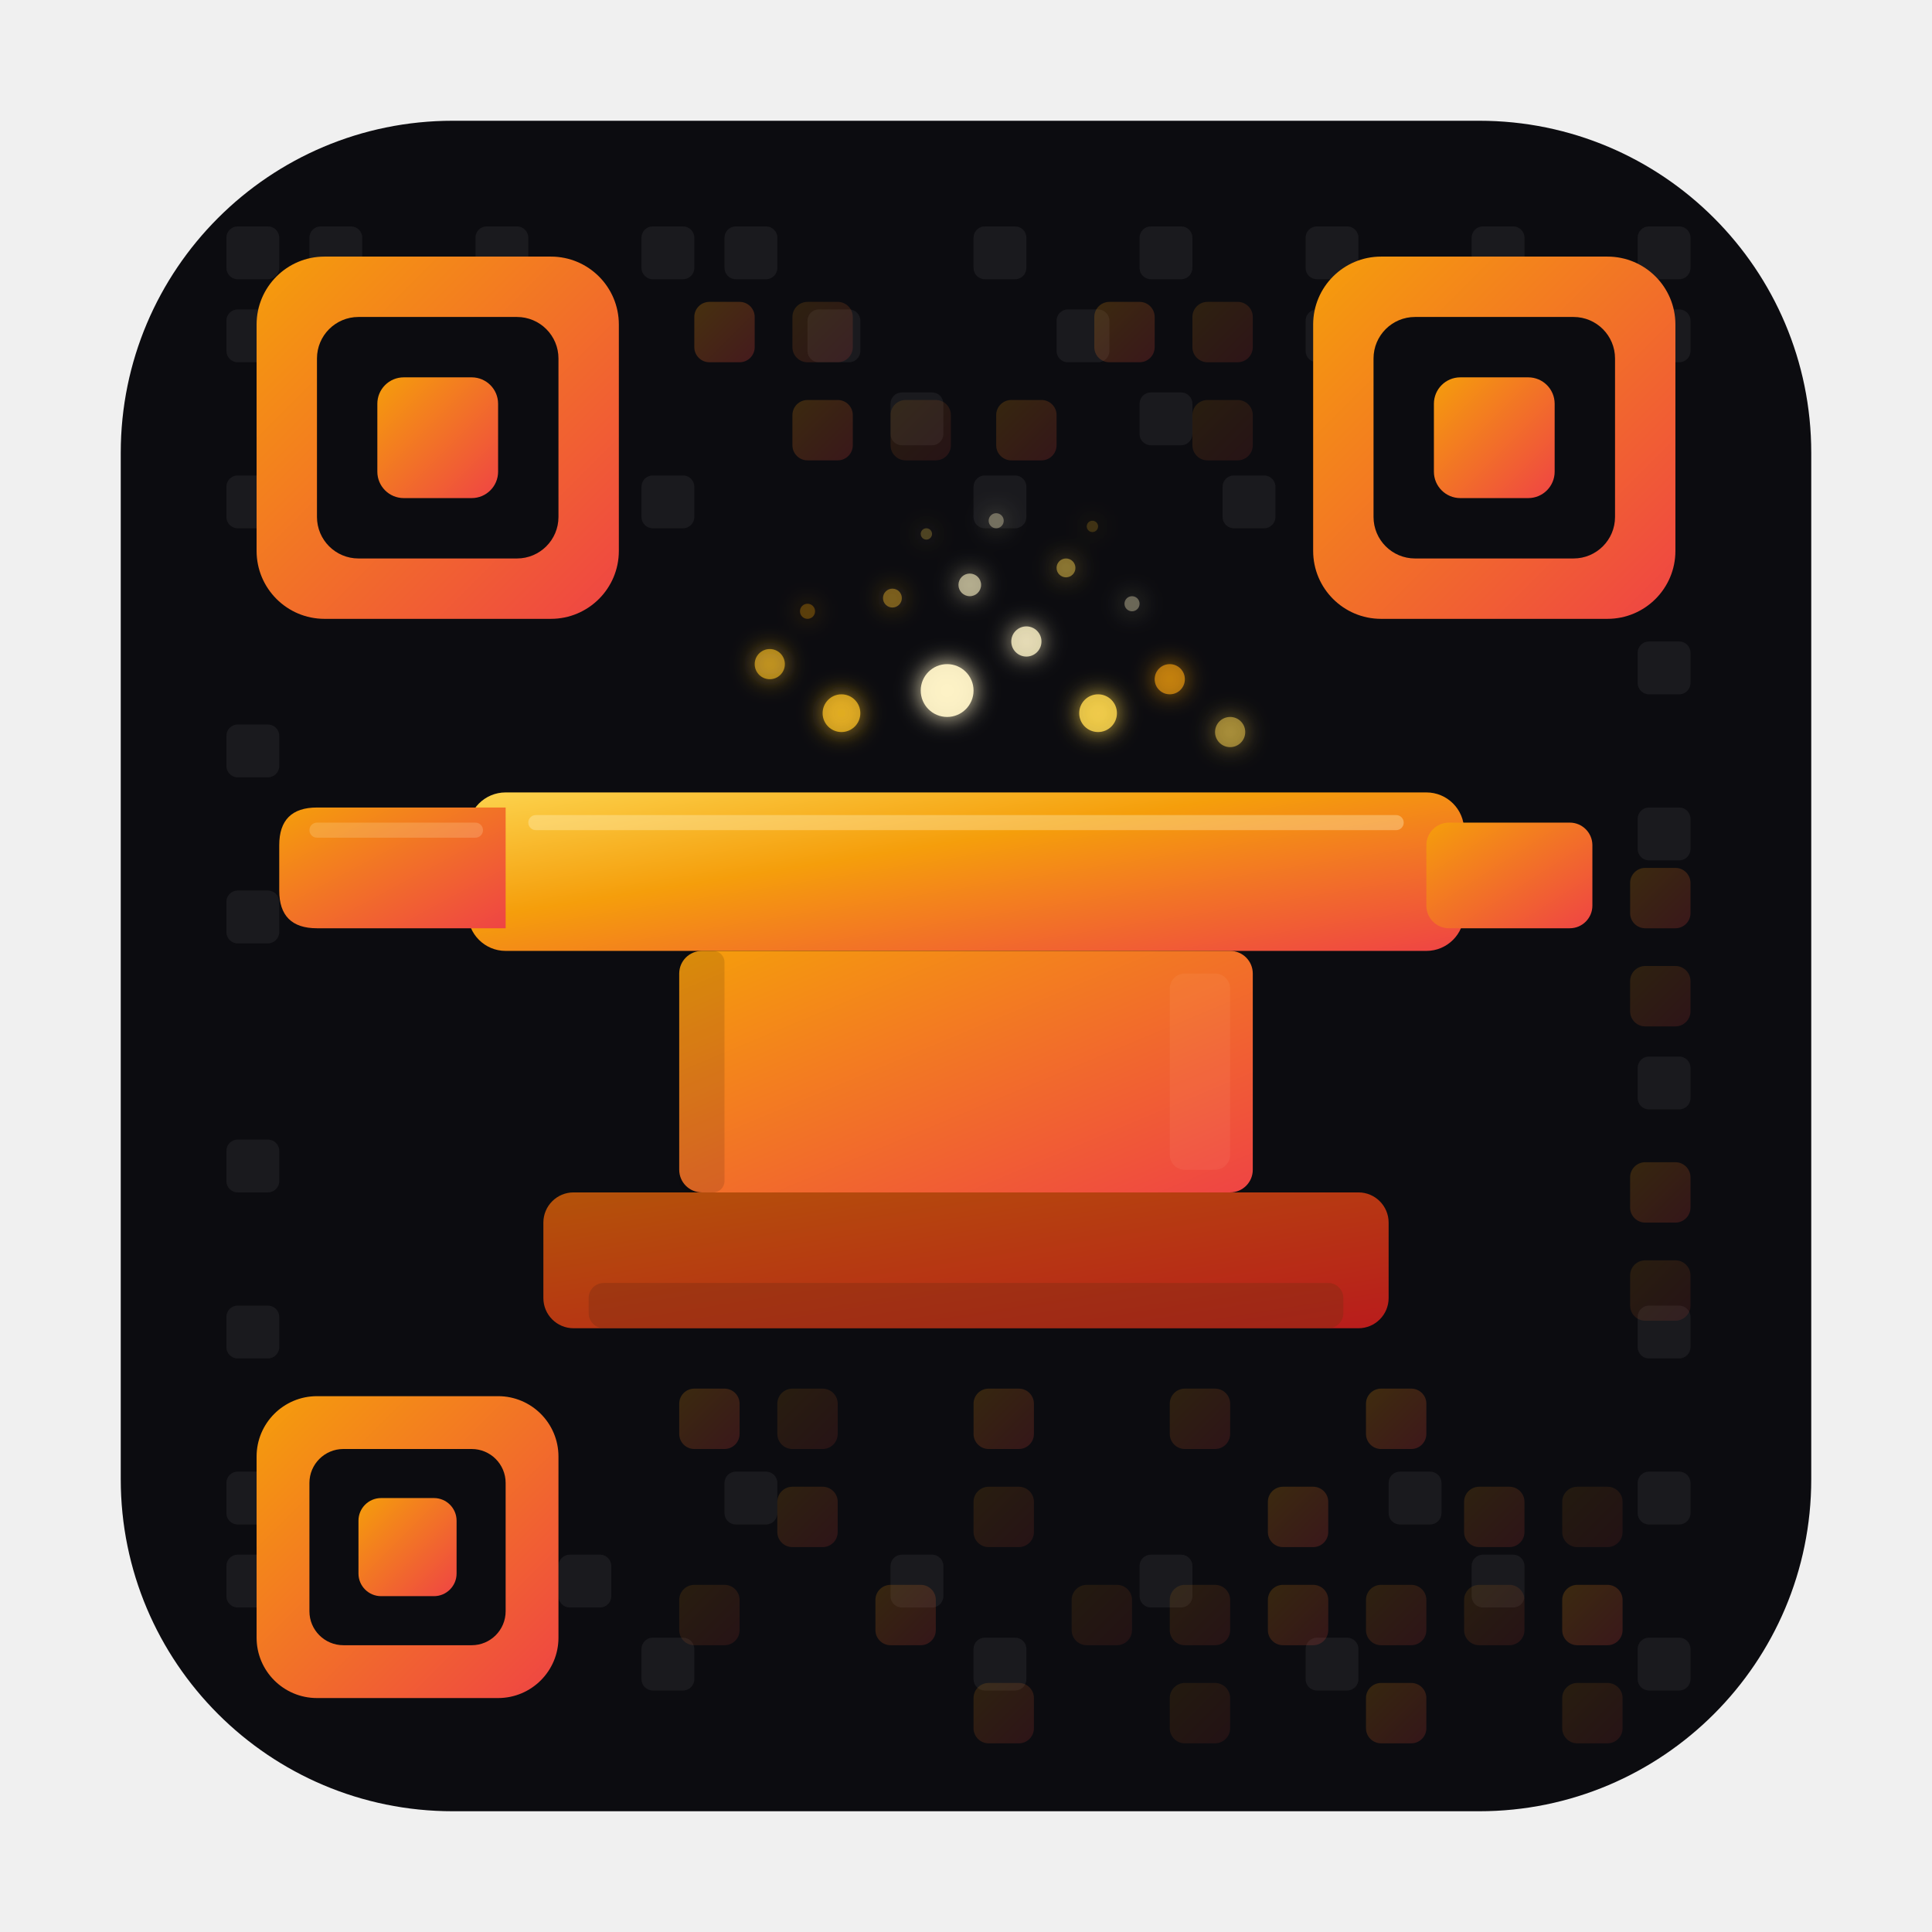
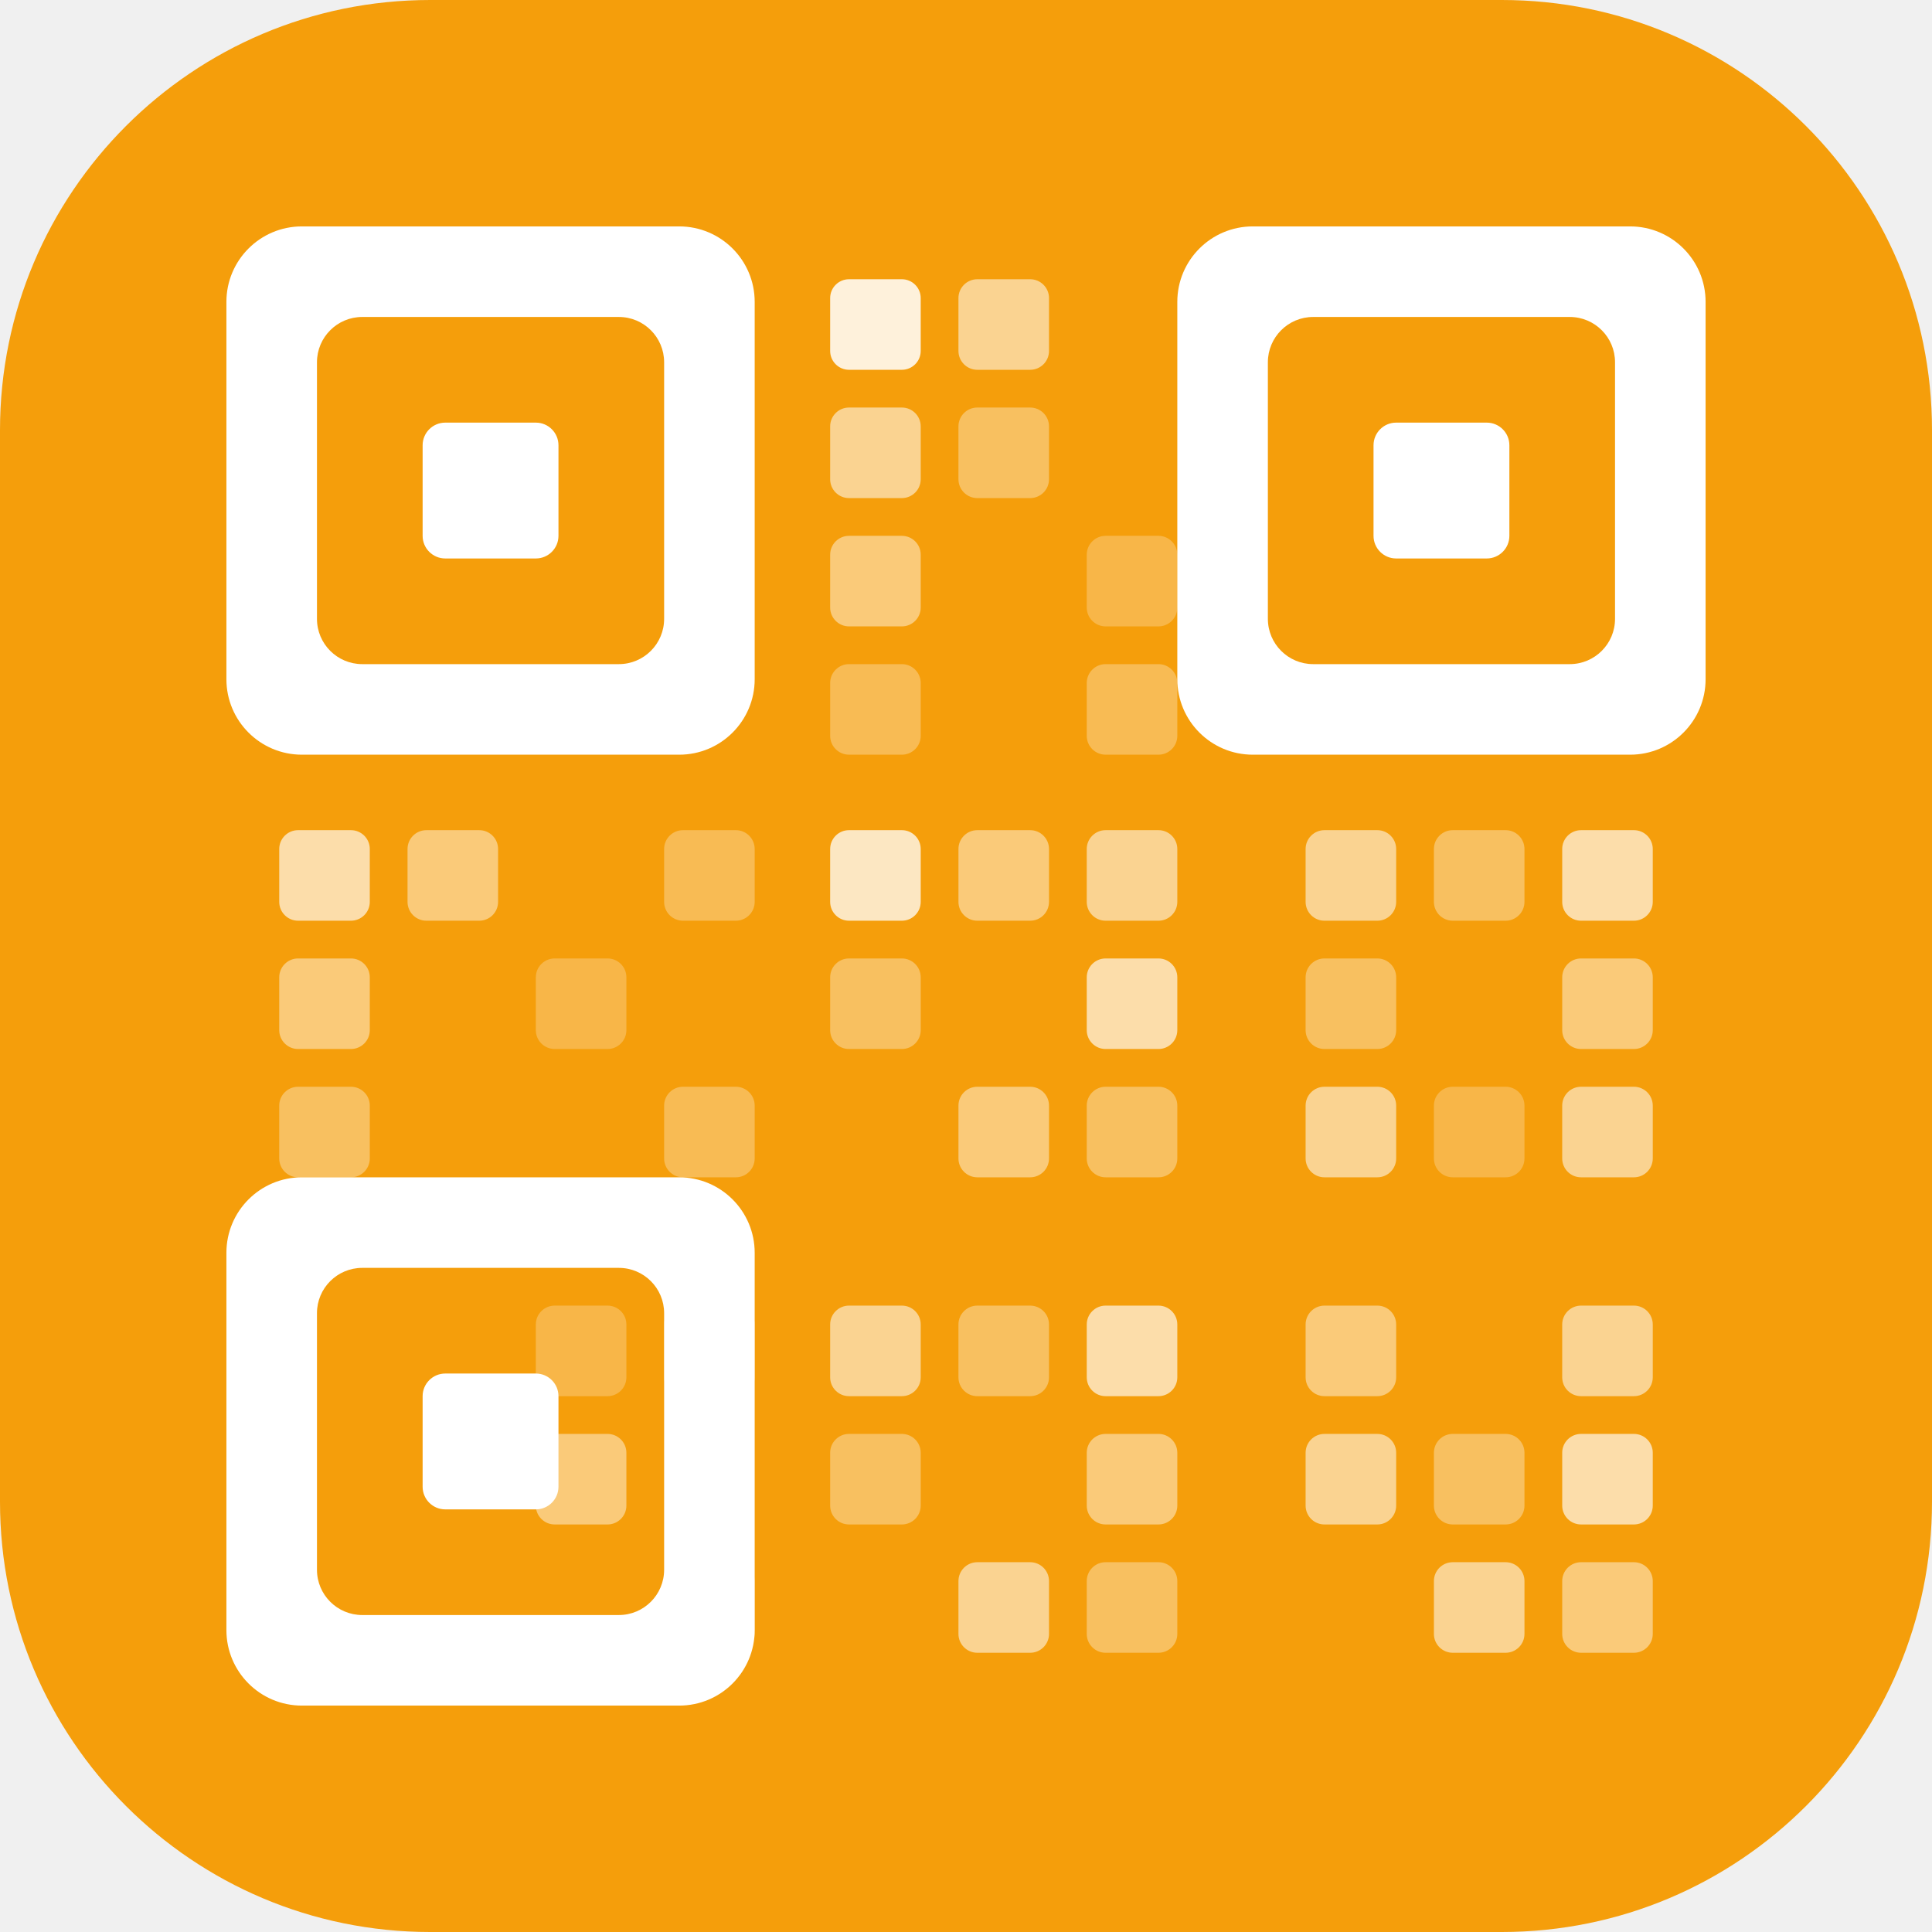
- <svg xmlns="http://www.w3.org/2000/svg" viewBox="0 0 512 512" width="512" height="512">
+ <svg xmlns="http://www.w3.org/2000/svg" viewBox="0 0 1024 1024" width="1024" height="1024">
  <defs>
-     <linearGradient id="brand" x1="0%" y1="0%" x2="100%" y2="100%">
+     <linearGradient id="bg" x1="0%" y1="0%" x2="100%" y2="100%">
      <stop offset="0%" stop-color="#f59e0b" />
-       <stop offset="100%" stop-color="#ef4444" />
-     </linearGradient>
-     <linearGradient id="brandDark" x1="0%" y1="0%" x2="100%" y2="100%">
-       <stop offset="0%" stop-color="#b45309" />
-       <stop offset="100%" stop-color="#b91c1c" />
-     </linearGradient>
-     <linearGradient id="shine" x1="0%" y1="0%" x2="100%" y2="100%">
-       <stop offset="0%" stop-color="#fcd34d" />
-       <stop offset="40%" stop-color="#f59e0b" />
-       <stop offset="100%" stop-color="#ef4444" />
-     </linearGradient>
-     <linearGradient id="sparkGlow" x1="50%" y1="100%" x2="50%" y2="0%">
-       <stop offset="0%" stop-color="#f59e0b" />
-       <stop offset="100%" stop-color="#fef3c7" />
+       <stop offset="100%" stop-color="#f59e0b" />
    </linearGradient>
    <clipPath id="roundClip">
-       <rect x="32" y="32" width="448" height="448" rx="88" ry="88" />
+       <rect x="0" y="0" width="1024" height="1024" rx="228" ry="228" />
    </clipPath>
-     <filter id="glow" x="-50%" y="-50%" width="200%" height="200%">
-       <feGaussianBlur stdDeviation="3" result="blur" />
-       <feMerge>
-         <feMergeNode in="blur" />
-         <feMergeNode in="SourceGraphic" />
-       </feMerge>
-     </filter>
  </defs>
-   <rect x="32" y="32" width="448" height="448" rx="88" ry="88" fill="#0c0c10" />
-   <g clip-path="url(#roundClip)" opacity="0.06">
-     <rect x="60" y="60" width="14" height="14" rx="3" fill="#fff" />
-     <rect x="82" y="60" width="14" height="14" rx="3" fill="#fff" />
-     <rect x="126" y="60" width="14" height="14" rx="3" fill="#fff" />
-     <rect x="170" y="60" width="14" height="14" rx="3" fill="#fff" />
-     <rect x="192" y="60" width="14" height="14" rx="3" fill="#fff" />
-     <rect x="258" y="60" width="14" height="14" rx="3" fill="#fff" />
-     <rect x="302" y="60" width="14" height="14" rx="3" fill="#fff" />
-     <rect x="346" y="60" width="14" height="14" rx="3" fill="#fff" />
-     <rect x="390" y="60" width="14" height="14" rx="3" fill="#fff" />
-     <rect x="434" y="60" width="14" height="14" rx="3" fill="#fff" />
-     <rect x="60" y="82" width="14" height="14" rx="3" fill="#fff" />
-     <rect x="126" y="82" width="14" height="14" rx="3" fill="#fff" />
-     <rect x="214" y="82" width="14" height="14" rx="3" fill="#fff" />
-     <rect x="280" y="82" width="14" height="14" rx="3" fill="#fff" />
-     <rect x="346" y="82" width="14" height="14" rx="3" fill="#fff" />
-     <rect x="434" y="82" width="14" height="14" rx="3" fill="#fff" />
-     <rect x="82" y="104" width="14" height="14" rx="3" fill="#fff" />
-     <rect x="148" y="104" width="14" height="14" rx="3" fill="#fff" />
-     <rect x="236" y="104" width="14" height="14" rx="3" fill="#fff" />
-     <rect x="302" y="104" width="14" height="14" rx="3" fill="#fff" />
-     <rect x="368" y="104" width="14" height="14" rx="3" fill="#fff" />
-     <rect x="412" y="104" width="14" height="14" rx="3" fill="#fff" />
-     <rect x="60" y="126" width="14" height="14" rx="3" fill="#fff" />
-     <rect x="104" y="126" width="14" height="14" rx="3" fill="#fff" />
-     <rect x="170" y="126" width="14" height="14" rx="3" fill="#fff" />
-     <rect x="258" y="126" width="14" height="14" rx="3" fill="#fff" />
-     <rect x="324" y="126" width="14" height="14" rx="3" fill="#fff" />
-     <rect x="390" y="126" width="14" height="14" rx="3" fill="#fff" />
-     <rect x="60" y="390" width="14" height="14" rx="3" fill="#fff" />
-     <rect x="104" y="390" width="14" height="14" rx="3" fill="#fff" />
-     <rect x="192" y="390" width="14" height="14" rx="3" fill="#fff" />
-     <rect x="302" y="412" width="14" height="14" rx="3" fill="#fff" />
-     <rect x="368" y="390" width="14" height="14" rx="3" fill="#fff" />
-     <rect x="434" y="390" width="14" height="14" rx="3" fill="#fff" />
-     <rect x="60" y="412" width="14" height="14" rx="3" fill="#fff" />
-     <rect x="148" y="412" width="14" height="14" rx="3" fill="#fff" />
-     <rect x="236" y="412" width="14" height="14" rx="3" fill="#fff" />
-     <rect x="390" y="412" width="14" height="14" rx="3" fill="#fff" />
-     <rect x="82" y="434" width="14" height="14" rx="3" fill="#fff" />
-     <rect x="170" y="434" width="14" height="14" rx="3" fill="#fff" />
-     <rect x="258" y="434" width="14" height="14" rx="3" fill="#fff" />
-     <rect x="346" y="434" width="14" height="14" rx="3" fill="#fff" />
-     <rect x="434" y="434" width="14" height="14" rx="3" fill="#fff" />
-     <rect x="60" y="192" width="14" height="14" rx="3" fill="#fff" />
-     <rect x="60" y="236" width="14" height="14" rx="3" fill="#fff" />
-     <rect x="60" y="302" width="14" height="14" rx="3" fill="#fff" />
-     <rect x="60" y="346" width="14" height="14" rx="3" fill="#fff" />
-     <rect x="434" y="170" width="14" height="14" rx="3" fill="#fff" />
-     <rect x="434" y="214" width="14" height="14" rx="3" fill="#fff" />
-     <rect x="434" y="280" width="14" height="14" rx="3" fill="#fff" />
-     <rect x="434" y="346" width="14" height="14" rx="3" fill="#fff" />
+   <rect x="0" y="0" width="1024" height="1024" rx="228" ry="228" fill="#f59e0b" />
+   <g clip-path="url(#roundClip)">
+     <g>
+       <rect x="120" y="120" width="280" height="280" rx="40" ry="40" fill="white" />
+       <rect x="168" y="168" width="184" height="184" rx="24" ry="24" fill="#f59e0b" />
+       <rect x="224" y="224" width="72" height="72" rx="12" ry="12" fill="white" />
+     </g>
+     <g>
+       <rect x="624" y="120" width="280" height="280" rx="40" ry="40" fill="white" />
+       <rect x="672" y="168" width="184" height="184" rx="24" ry="24" fill="#f59e0b" />
+       <rect x="728" y="224" width="72" height="72" rx="12" ry="12" fill="white" />
+     </g>
+     <g>
+       <rect x="120" y="624" width="280" height="280" rx="40" ry="40" fill="white" />
+       <rect x="168" y="672" width="184" height="184" rx="24" ry="24" fill="#f59e0b" />
+       <rect x="224" y="728" width="72" height="72" rx="12" ry="12" fill="white" />
+     </g>
+     <rect x="440" y="148" width="48" height="48" rx="10" fill="white" opacity="0.85" />
+     <rect x="508" y="148" width="48" height="48" rx="10" fill="white" opacity="0.55" />
+     <rect x="440" y="216" width="48" height="48" rx="10" fill="white" opacity="0.55" />
+     <rect x="508" y="216" width="48" height="48" rx="10" fill="white" opacity="0.35" />
+     <rect x="440" y="284" width="48" height="48" rx="10" fill="white" opacity="0.45" />
+     <rect x="576" y="284" width="48" height="48" rx="10" fill="white" opacity="0.25" />
+     <rect x="148" y="440" width="48" height="48" rx="10" fill="white" opacity="0.65" />
+     <rect x="216" y="440" width="48" height="48" rx="10" fill="white" opacity="0.45" />
+     <rect x="148" y="508" width="48" height="48" rx="10" fill="white" opacity="0.45" />
+     <rect x="284" y="508" width="48" height="48" rx="10" fill="white" opacity="0.25" />
+     <rect x="148" y="576" width="48" height="48" rx="10" fill="white" opacity="0.35" />
+     <rect x="440" y="440" width="48" height="48" rx="10" fill="white" opacity="0.75" />
+     <rect x="508" y="440" width="48" height="48" rx="10" fill="white" opacity="0.45" />
+     <rect x="576" y="440" width="48" height="48" rx="10" fill="white" opacity="0.55" />
+     <rect x="440" y="508" width="48" height="48" rx="10" fill="white" opacity="0.35" />
+     <rect x="576" y="508" width="48" height="48" rx="10" fill="white" opacity="0.65" />
+     <rect x="508" y="576" width="48" height="48" rx="10" fill="white" opacity="0.45" />
+     <rect x="576" y="576" width="48" height="48" rx="10" fill="white" opacity="0.35" />
+     <rect x="692" y="440" width="48" height="48" rx="10" fill="white" opacity="0.55" />
+     <rect x="760" y="440" width="48" height="48" rx="10" fill="white" opacity="0.35" />
+     <rect x="828" y="440" width="48" height="48" rx="10" fill="white" opacity="0.65" />
+     <rect x="692" y="508" width="48" height="48" rx="10" fill="white" opacity="0.35" />
+     <rect x="828" y="508" width="48" height="48" rx="10" fill="white" opacity="0.45" />
+     <rect x="692" y="576" width="48" height="48" rx="10" fill="white" opacity="0.55" />
+     <rect x="760" y="576" width="48" height="48" rx="10" fill="white" opacity="0.25" />
+     <rect x="828" y="576" width="48" height="48" rx="10" fill="white" opacity="0.55" />
+     <rect x="440" y="692" width="48" height="48" rx="10" fill="white" opacity="0.55" />
+     <rect x="508" y="692" width="48" height="48" rx="10" fill="white" opacity="0.35" />
+     <rect x="576" y="692" width="48" height="48" rx="10" fill="white" opacity="0.65" />
+     <rect x="692" y="692" width="48" height="48" rx="10" fill="white" opacity="0.45" />
+     <rect x="828" y="692" width="48" height="48" rx="10" fill="white" opacity="0.55" />
+     <rect x="440" y="760" width="48" height="48" rx="10" fill="white" opacity="0.35" />
+     <rect x="576" y="760" width="48" height="48" rx="10" fill="white" opacity="0.45" />
+     <rect x="692" y="760" width="48" height="48" rx="10" fill="white" opacity="0.55" />
+     <rect x="760" y="760" width="48" height="48" rx="10" fill="white" opacity="0.35" />
+     <rect x="828" y="760" width="48" height="48" rx="10" fill="white" opacity="0.65" />
+     <rect x="508" y="828" width="48" height="48" rx="10" fill="white" opacity="0.55" />
+     <rect x="576" y="828" width="48" height="48" rx="10" fill="white" opacity="0.35" />
+     <rect x="760" y="828" width="48" height="48" rx="10" fill="white" opacity="0.55" />
+     <rect x="828" y="828" width="48" height="48" rx="10" fill="white" opacity="0.45" />
+     <rect x="440" y="352" width="48" height="48" rx="10" fill="white" opacity="0.3" />
+     <rect x="576" y="352" width="48" height="48" rx="10" fill="white" opacity="0.3" />
+     <rect x="352" y="440" width="48" height="48" rx="10" fill="white" opacity="0.3" />
+     <rect x="352" y="576" width="48" height="48" rx="10" fill="white" opacity="0.3" />
+     <rect x="284" y="692" width="48" height="48" rx="10" fill="white" opacity="0.25" />
+     <rect x="352" y="692" width="48" height="48" rx="10" fill="white" opacity="0.35" />
+     <rect x="284" y="760" width="48" height="48" rx="10" fill="white" opacity="0.45" />
+     <rect x="352" y="828" width="48" height="48" rx="10" fill="white" opacity="0.25" />
  </g>
-   <rect x="124" y="210" width="264" height="42" rx="10" ry="10" fill="url(#shine)" />
-   <rect x="140" y="216" width="232" height="4" rx="2" ry="2" fill="#fef3c7" opacity="0.35" />
-   <path d="M74,224 Q74,214 84,214 L134,214 L134,246 L84,246 Q74,246 74,236 Z" fill="url(#brand)" />
-   <rect x="82" y="218" width="46" height="4" rx="2" fill="#fef3c7" opacity="0.2" />
-   <rect x="378" y="218" width="44" height="28" rx="6" ry="6" fill="url(#brand)" />
-   <rect x="180" y="252" width="152" height="64" rx="6" ry="6" fill="url(#brand)" />
-   <rect x="144" y="316" width="224" height="36" rx="8" ry="8" fill="url(#brandDark)" />
-   <rect x="156" y="340" width="200" height="12" rx="4" ry="4" fill="#7c2d12" opacity="0.4" />
-   <rect x="180" y="252" width="12" height="64" rx="3" fill="#000" opacity="0.12" />
-   <rect x="310" y="258" width="16" height="52" rx="4" fill="#fef3c7" opacity="0.06" />
-   <g>
-     <rect x="68" y="68" width="96" height="96" rx="18" ry="18" fill="url(#brand)" />
-     <rect x="84" y="84" width="64" height="64" rx="11" ry="11" fill="#0c0c10" />
-     <rect x="100" y="100" width="32" height="32" rx="7" ry="7" fill="url(#brand)" />
-   </g>
-   <g>
-     <rect x="348" y="68" width="96" height="96" rx="18" ry="18" fill="url(#brand)" />
-     <rect x="364" y="84" width="64" height="64" rx="11" ry="11" fill="#0c0c10" />
-     <rect x="380" y="100" width="32" height="32" rx="7" ry="7" fill="url(#brand)" />
-   </g>
-   <g>
-     <rect x="68" y="370" width="80" height="80" rx="16" ry="16" fill="url(#brand)" />
-     <rect x="82" y="384" width="52" height="52" rx="9" ry="9" fill="#0c0c10" />
-     <rect x="95" y="397" width="26" height="26" rx="6" ry="6" fill="url(#brand)" />
-   </g>
-   <g filter="url(#glow)">
-     <rect x="244" y="176" width="14" height="14" rx="7" fill="#fef3c7" opacity="0.95" />
-     <rect x="286" y="184" width="10" height="10" rx="5" fill="#fcd34d" opacity="0.85" />
-     <rect x="218" y="184" width="10" height="10" rx="5" fill="#fbbf24" opacity="0.75" />
-     <rect x="268" y="166" width="8" height="8" rx="4" fill="#fef3c7" opacity="0.8" />
-     <rect x="306" y="176" width="8" height="8" rx="4" fill="#f59e0b" opacity="0.65" />
-     <rect x="200" y="172" width="8" height="8" rx="4" fill="#fbbf24" opacity="0.6" />
-     <rect x="322" y="190" width="8" height="8" rx="4" fill="#fcd34d" opacity="0.5" />
-     <rect x="254" y="152" width="6" height="6" rx="3" fill="#fef3c7" opacity="0.6" />
-     <rect x="280" y="148" width="5" height="5" rx="2.5" fill="#fcd34d" opacity="0.45" />
-     <rect x="234" y="156" width="5" height="5" rx="2.5" fill="#fbbf24" opacity="0.4" />
-     <rect x="298" y="158" width="4" height="4" rx="2" fill="#fef3c7" opacity="0.35" />
-     <rect x="212" y="160" width="4" height="4" rx="2" fill="#f59e0b" opacity="0.3" />
-     <rect x="262" y="136" width="4" height="4" rx="2" fill="#fef3c7" opacity="0.35" />
-     <rect x="244" y="140" width="3" height="3" rx="1.5" fill="#fcd34d" opacity="0.25" />
-     <rect x="288" y="138" width="3" height="3" rx="1.5" fill="#fbbf24" opacity="0.2" />
-   </g>
-   <rect x="184" y="80" width="16" height="16" rx="4" fill="url(#brand)" opacity="0.25" />
-   <rect x="210" y="80" width="16" height="16" rx="4" fill="url(#brand)" opacity="0.15" />
-   <rect x="210" y="106" width="16" height="16" rx="4" fill="url(#brand)" opacity="0.2" />
-   <rect x="236" y="106" width="16" height="16" rx="4" fill="url(#brand)" opacity="0.12" />
-   <rect x="290" y="80" width="16" height="16" rx="4" fill="url(#brand)" opacity="0.2" />
-   <rect x="316" y="80" width="16" height="16" rx="4" fill="url(#brand)" opacity="0.15" />
-   <rect x="264" y="106" width="16" height="16" rx="4" fill="url(#brand)" opacity="0.18" />
-   <rect x="316" y="106" width="16" height="16" rx="4" fill="url(#brand)" opacity="0.12" />
-   <rect x="432" y="230" width="16" height="16" rx="4" fill="url(#brand)" opacity="0.2" />
-   <rect x="432" y="256" width="16" height="16" rx="4" fill="url(#brand)" opacity="0.15" />
-   <rect x="432" y="308" width="16" height="16" rx="4" fill="url(#brand)" opacity="0.18" />
-   <rect x="432" y="334" width="16" height="16" rx="4" fill="url(#brand)" opacity="0.12" />
-   <rect x="180" y="368" width="16" height="16" rx="4" fill="url(#brand)" opacity="0.2" />
-   <rect x="206" y="368" width="16" height="16" rx="4" fill="url(#brand)" opacity="0.12" />
-   <rect x="258" y="368" width="16" height="16" rx="4" fill="url(#brand)" opacity="0.18" />
-   <rect x="310" y="368" width="16" height="16" rx="4" fill="url(#brand)" opacity="0.15" />
-   <rect x="362" y="368" width="16" height="16" rx="4" fill="url(#brand)" opacity="0.22" />
-   <rect x="206" y="394" width="16" height="16" rx="4" fill="url(#brand)" opacity="0.15" />
-   <rect x="258" y="394" width="16" height="16" rx="4" fill="url(#brand)" opacity="0.12" />
-   <rect x="336" y="394" width="16" height="16" rx="4" fill="url(#brand)" opacity="0.2" />
-   <rect x="388" y="394" width="16" height="16" rx="4" fill="url(#brand)" opacity="0.15" />
-   <rect x="414" y="394" width="16" height="16" rx="4" fill="url(#brand)" opacity="0.1" />
-   <rect x="180" y="420" width="16" height="16" rx="4" fill="url(#brand)" opacity="0.12" />
-   <rect x="232" y="420" width="16" height="16" rx="4" fill="url(#brand)" opacity="0.18" />
-   <rect x="284" y="420" width="16" height="16" rx="4" fill="url(#brand)" opacity="0.1" />
-   <rect x="362" y="420" width="16" height="16" rx="4" fill="url(#brand)" opacity="0.15" />
-   <rect x="414" y="420" width="16" height="16" rx="4" fill="url(#brand)" opacity="0.2" />
-   <rect x="310" y="420" width="16" height="16" rx="4" fill="url(#brand)" opacity="0.12" />
-   <rect x="336" y="420" width="16" height="16" rx="4" fill="url(#brand)" opacity="0.18" />
-   <rect x="388" y="420" width="16" height="16" rx="4" fill="url(#brand)" opacity="0.12" />
-   <rect x="258" y="446" width="16" height="16" rx="4" fill="url(#brand)" opacity="0.15" />
-   <rect x="310" y="446" width="16" height="16" rx="4" fill="url(#brand)" opacity="0.1" />
-   <rect x="362" y="446" width="16" height="16" rx="4" fill="url(#brand)" opacity="0.18" />
-   <rect x="414" y="446" width="16" height="16" rx="4" fill="url(#brand)" opacity="0.12" />
</svg>
